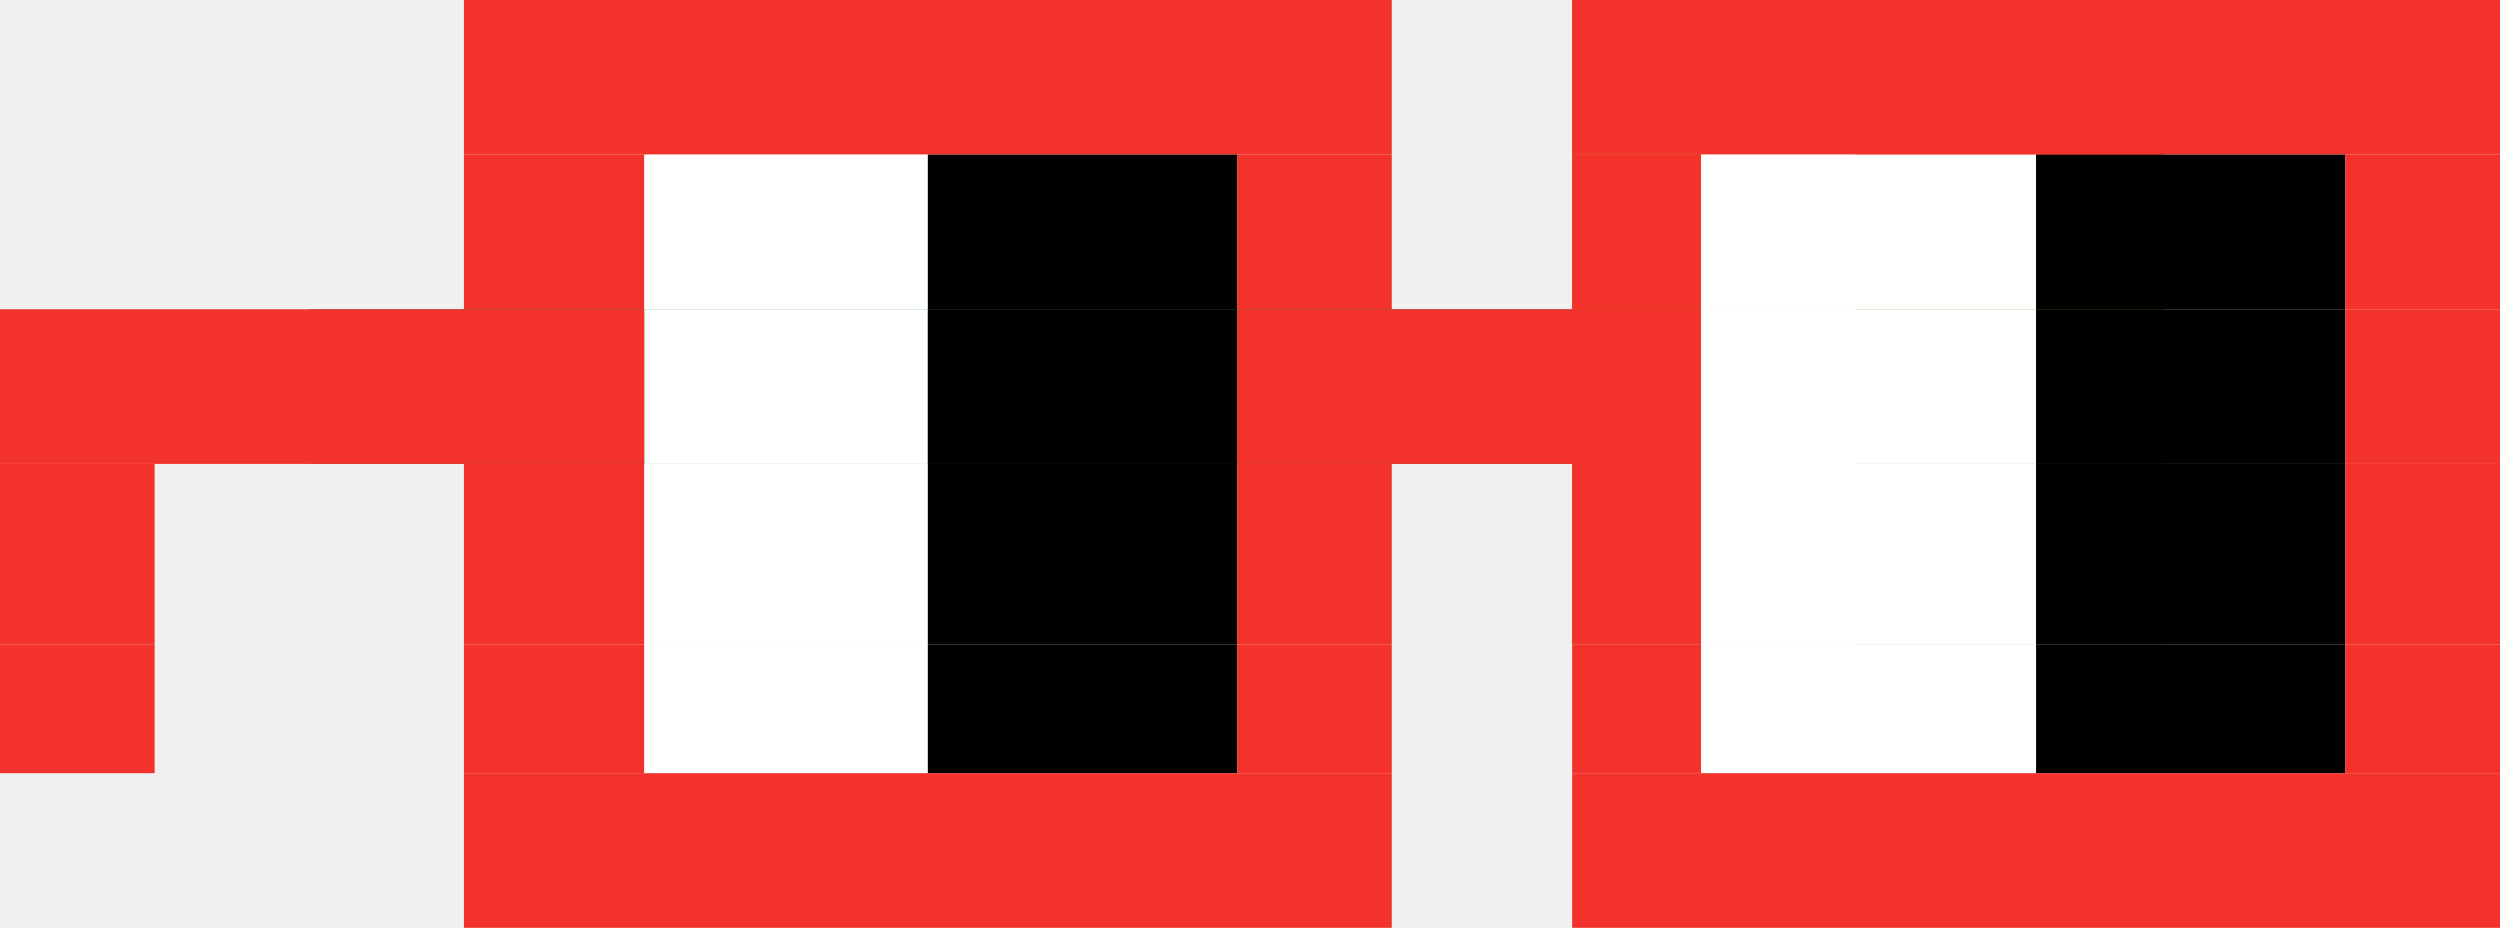
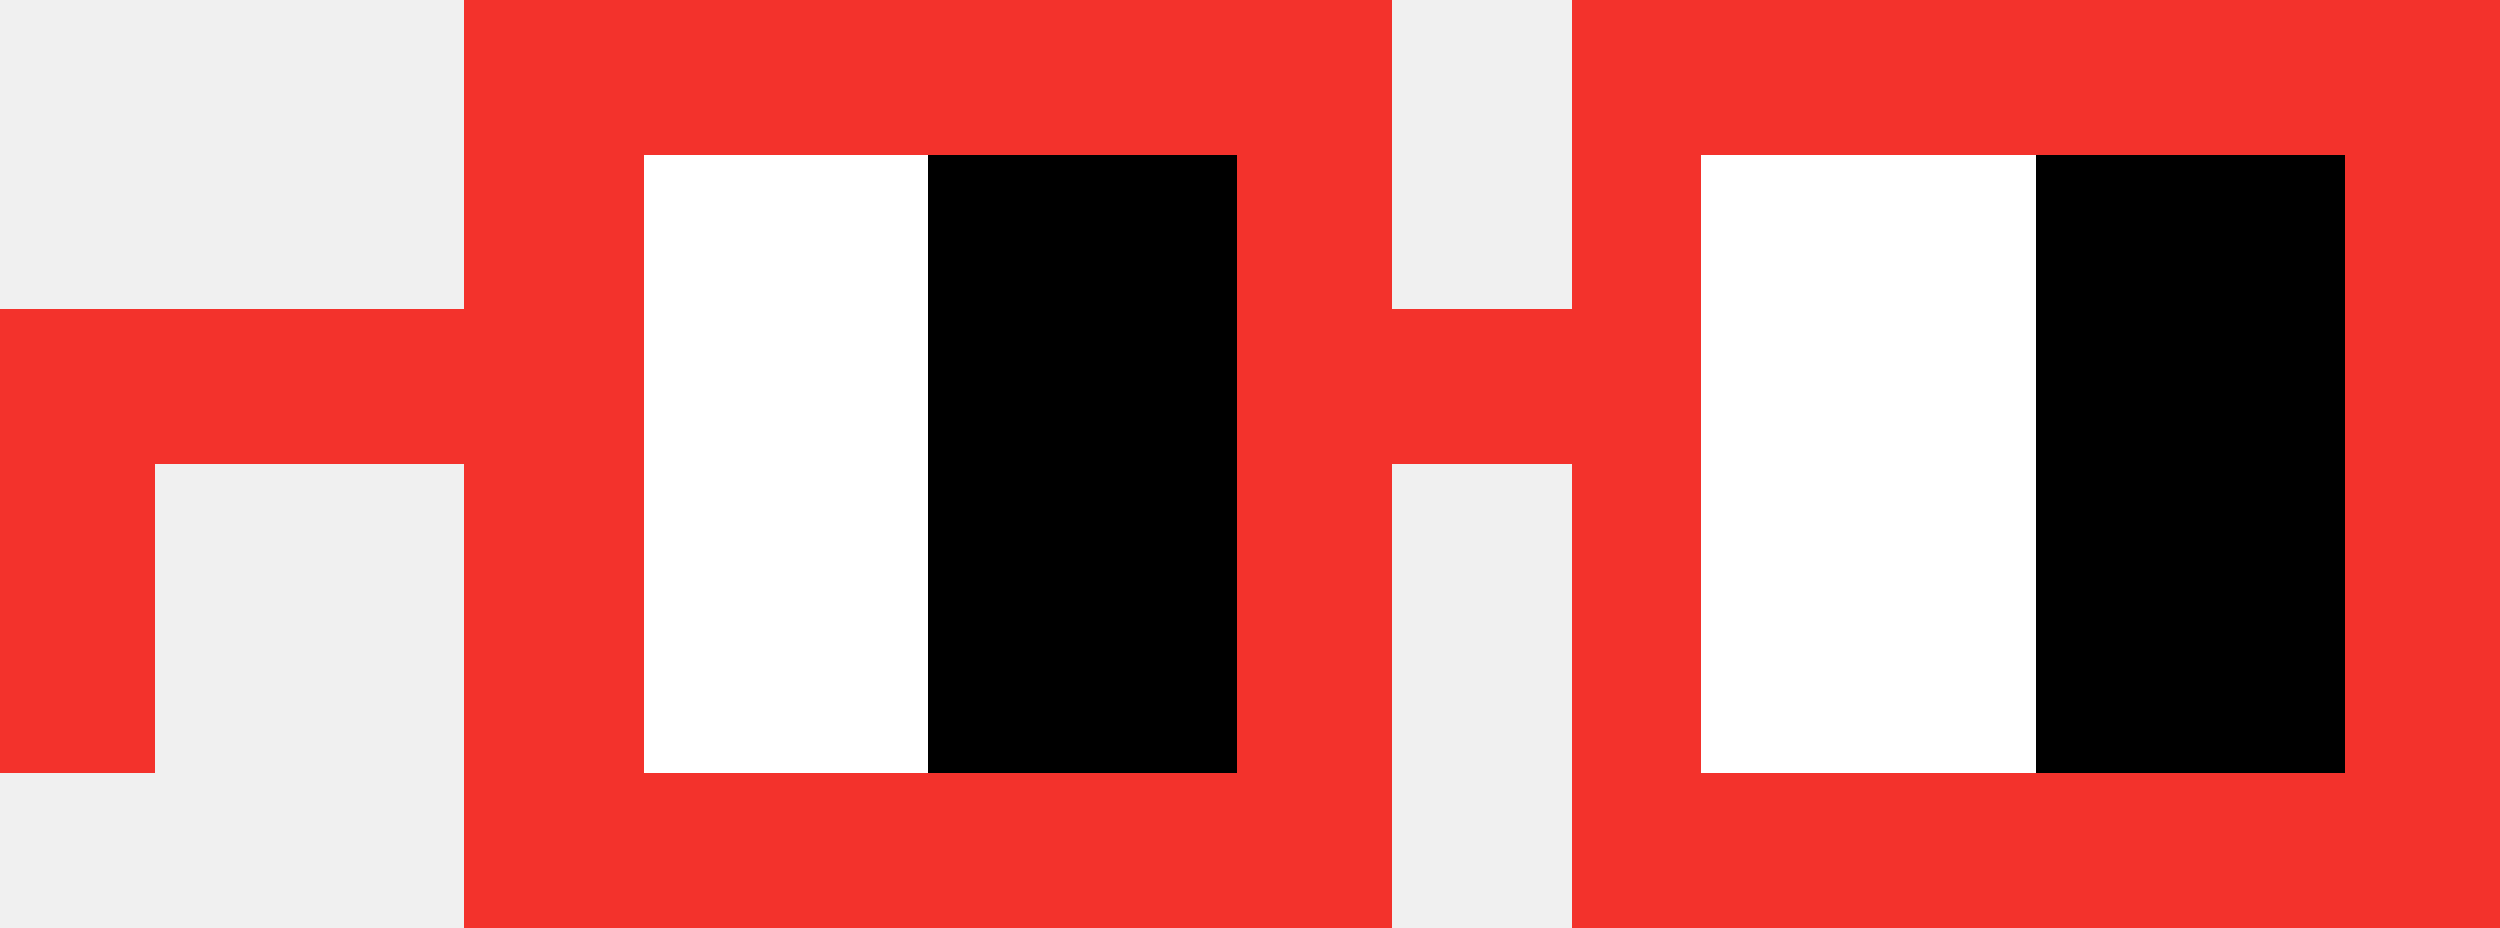
- <svg xmlns="http://www.w3.org/2000/svg" width="388" height="144" viewBox="0 0 388 144" fill="none">
+ <svg xmlns="http://www.w3.org/2000/svg" width="388" height="144" viewBox="0 0 388 144" fill="none" shape-rendering="crispEdges">
  <path d="M264 0H244V24H264V0Z" fill="#AE6C0A" />
  <path d="M336 0H288V24H336V0Z" fill="#AE6C0A" />
  <path d="M264 24H244V48H264V24Z" fill="#AE6C0A" />
  <path d="M336 24H288V48H336V24Z" fill="#AE6C0A" />
  <path d="M244 48H48V72H244V48Z" fill="#068940" />
  <path d="M264 48H244V72H264V48Z" fill="#AE6C0A" />
  <path d="M336 48H288V72H336V48Z" fill="#AE6C0A" />
  <path d="M264 72H244V100H264V72Z" fill="#AE6C0A" />
  <path d="M336 72H288V100H336V72Z" fill="#AE6C0A" />
  <path d="M216 0H72V24H216V0Z" fill="#F3322C" />
  <path d="M388 0H244V24H388V0Z" fill="#F3322C" />
  <path d="M100 24H72V48H100V24Z" fill="#F3322C" />
  <path d="M144 24H100V48H144V24Z" fill="white" />
  <path d="M192 24H144V48H192V24Z" fill="black" />
  <path d="M216 24H192V48H216V24Z" fill="#F3322C" />
  <path d="M264 24H244V48H264V24Z" fill="#F3322C" />
  <path d="M316 24H264V48H316V24Z" fill="white" />
  <path d="M364 24H316V48H364V24Z" fill="black" />
  <path d="M388 24H364V48H388V24Z" fill="#F3322C" />
  <path d="M100 48H0V72H100V48Z" fill="#F3322C" />
  <path d="M144 48H100V72H144V48Z" fill="white" />
  <path d="M192 48H144V72H192V48Z" fill="black" />
  <path d="M264 48H192V72H264V48Z" fill="#F3322C" />
  <path d="M316 48H264V72H316V48Z" fill="white" />
  <path d="M364 48H316V72H364V48Z" fill="black" />
  <path d="M388 48H364V72H388V48Z" fill="#F3322C" />
  <path d="M24 72H0V100H24V72Z" fill="#F3322C" />
  <path d="M100 72H72V100H100V72Z" fill="#F3322C" />
  <path d="M144 72H100V100H144V72Z" fill="white" />
  <path d="M192 72H144V100H192V72Z" fill="black" />
  <path d="M216 72H192V100H216V72Z" fill="#F3322C" />
  <path d="M264 72H244V100H264V72Z" fill="#F3322C" />
  <path d="M316 72H264V100H316V72Z" fill="white" />
  <path d="M364 72H316V100H364V72Z" fill="black" />
  <path d="M388 72H364V100H388V72Z" fill="#F3322C" />
  <path d="M24 100H0V120H24V100Z" fill="#F3322C" />
  <path d="M100 100H72V120H100V100Z" fill="#F3322C" />
  <path d="M144 100H100V120H144V100Z" fill="white" />
  <path d="M192 100H144V120H192V100Z" fill="black" />
  <path d="M216 100H192V120H216V100Z" fill="#F3322C" />
  <path d="M264 100H244V120H264V100Z" fill="#F3322C" />
  <path d="M316 100H264V120H316V100Z" fill="white" />
  <path d="M364 100H316V120H364V100Z" fill="black" />
  <path d="M388 100H364V120H388V100Z" fill="#F3322C" />
  <path d="M216 120H72V144H216V120Z" fill="#F3322C" />
  <path d="M388 120H244V144H388V120Z" fill="#F3322C" />
</svg>
